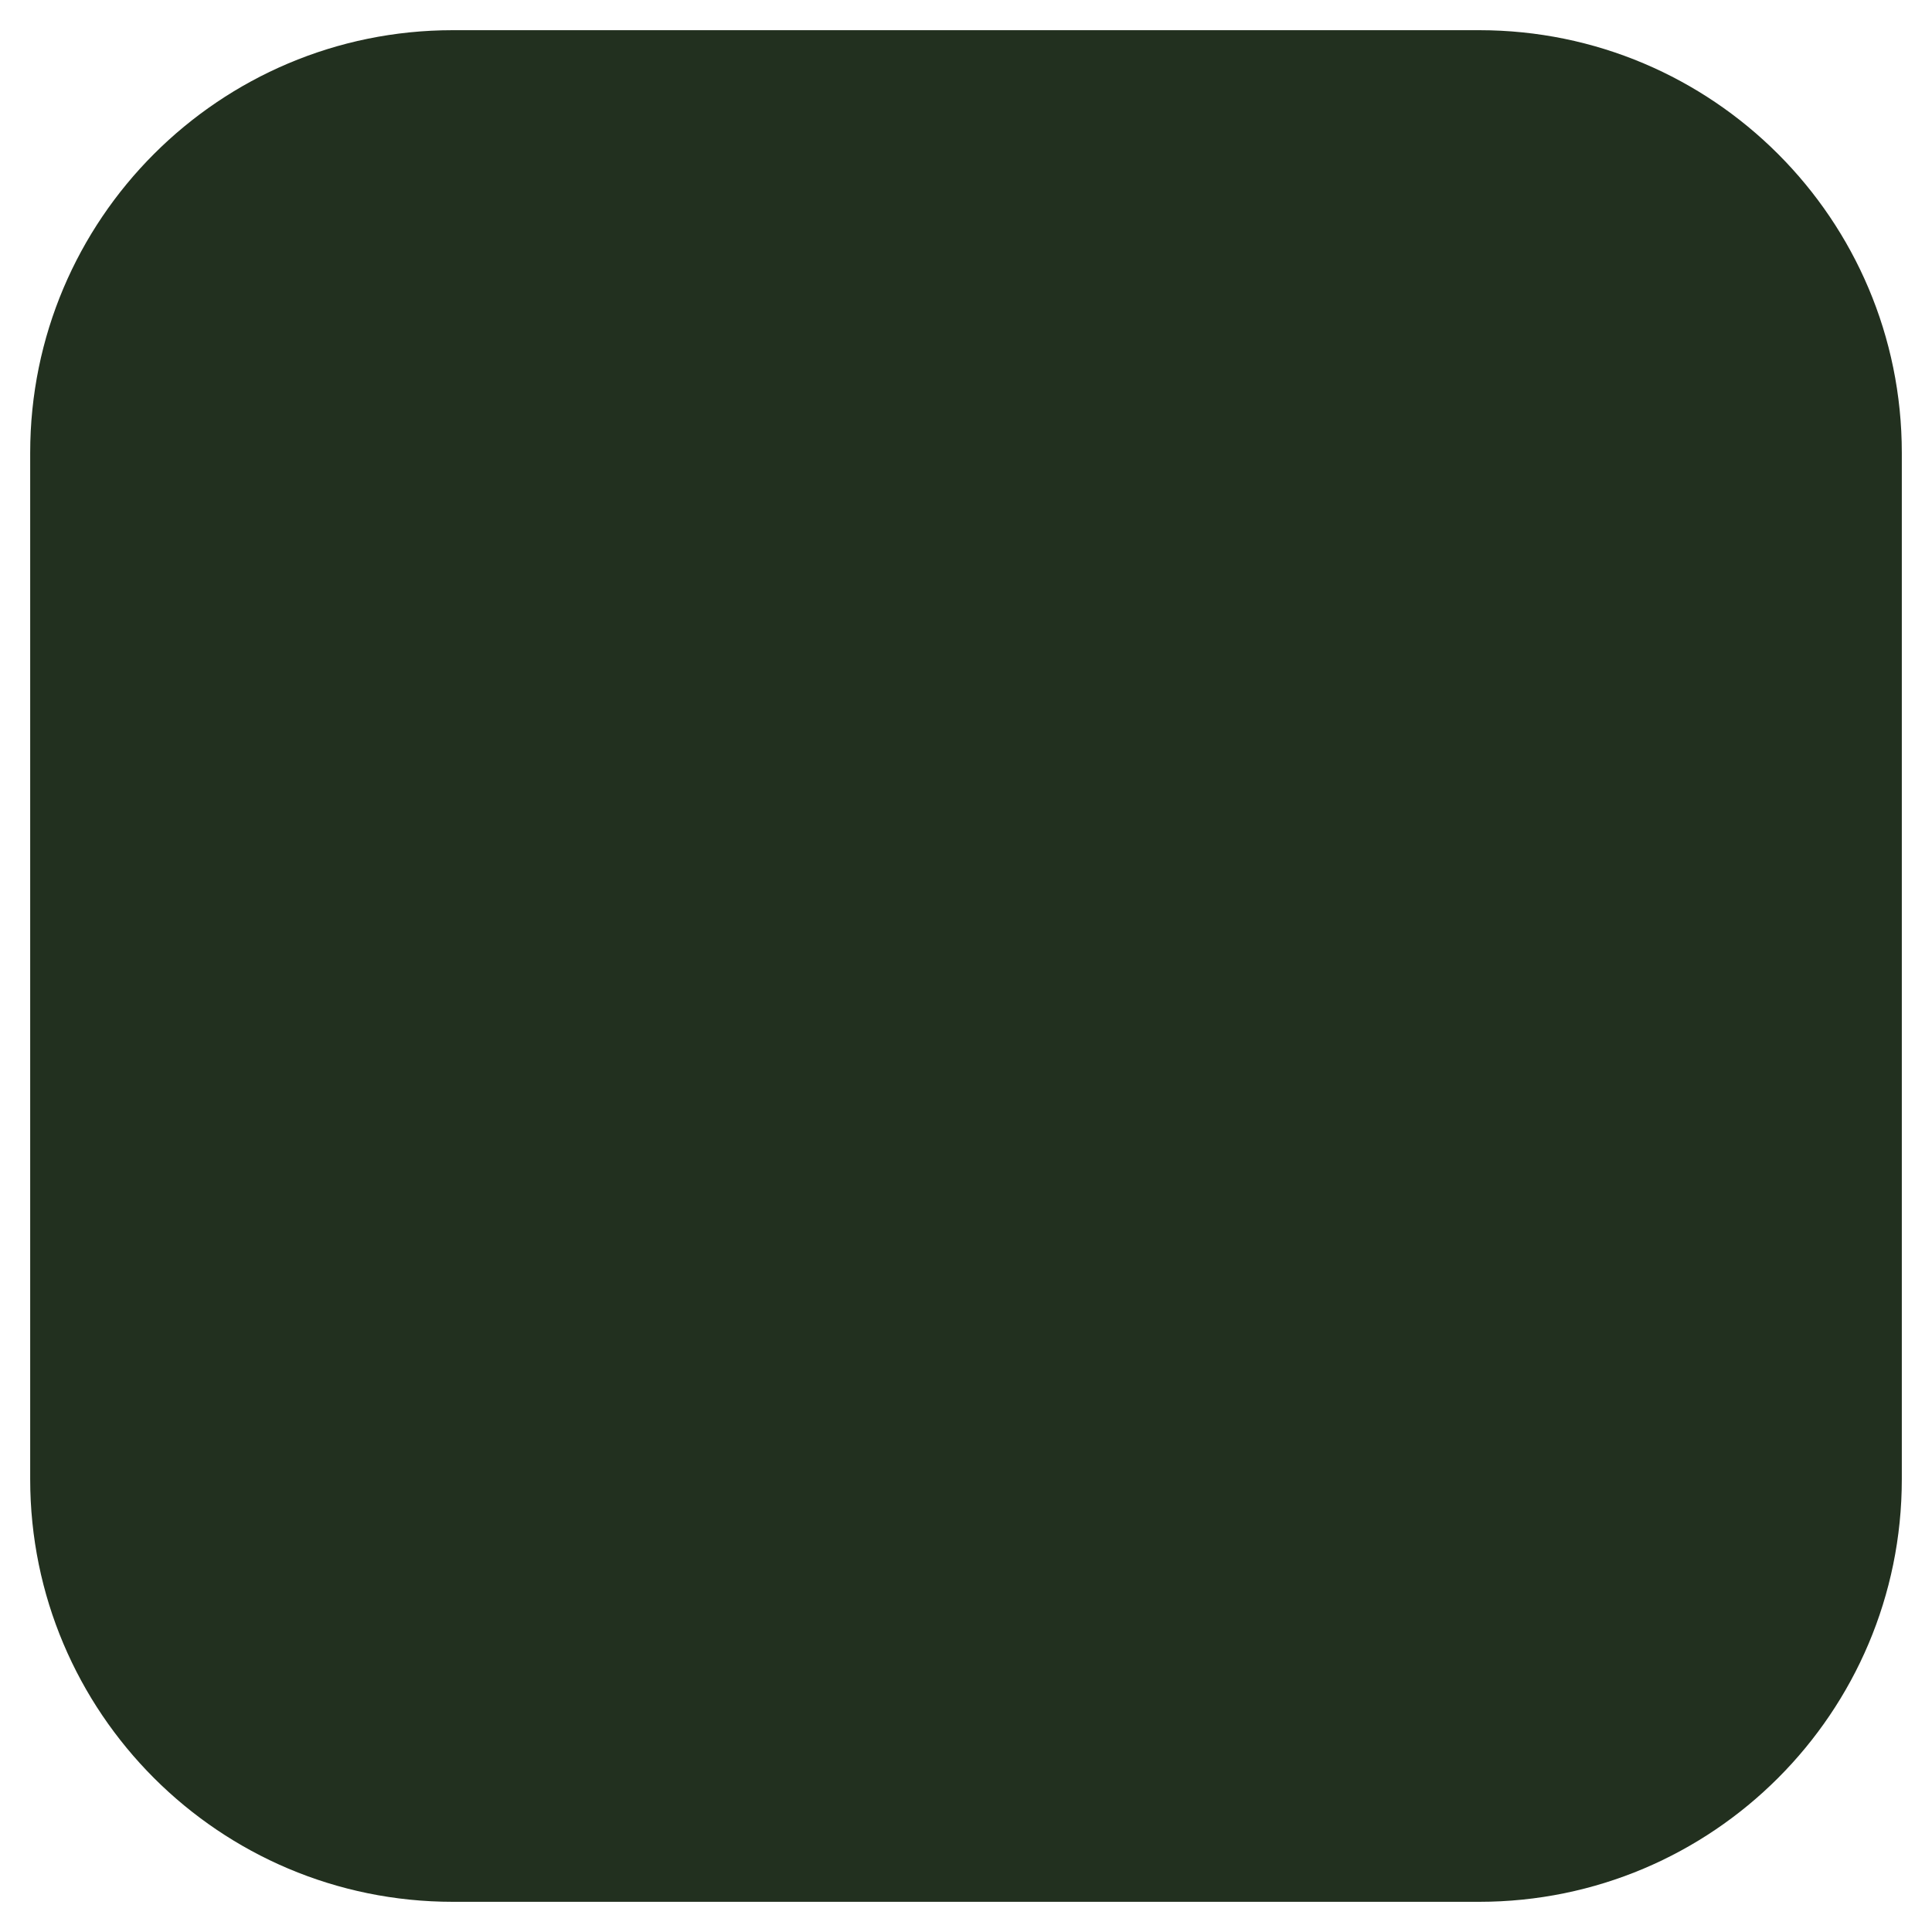
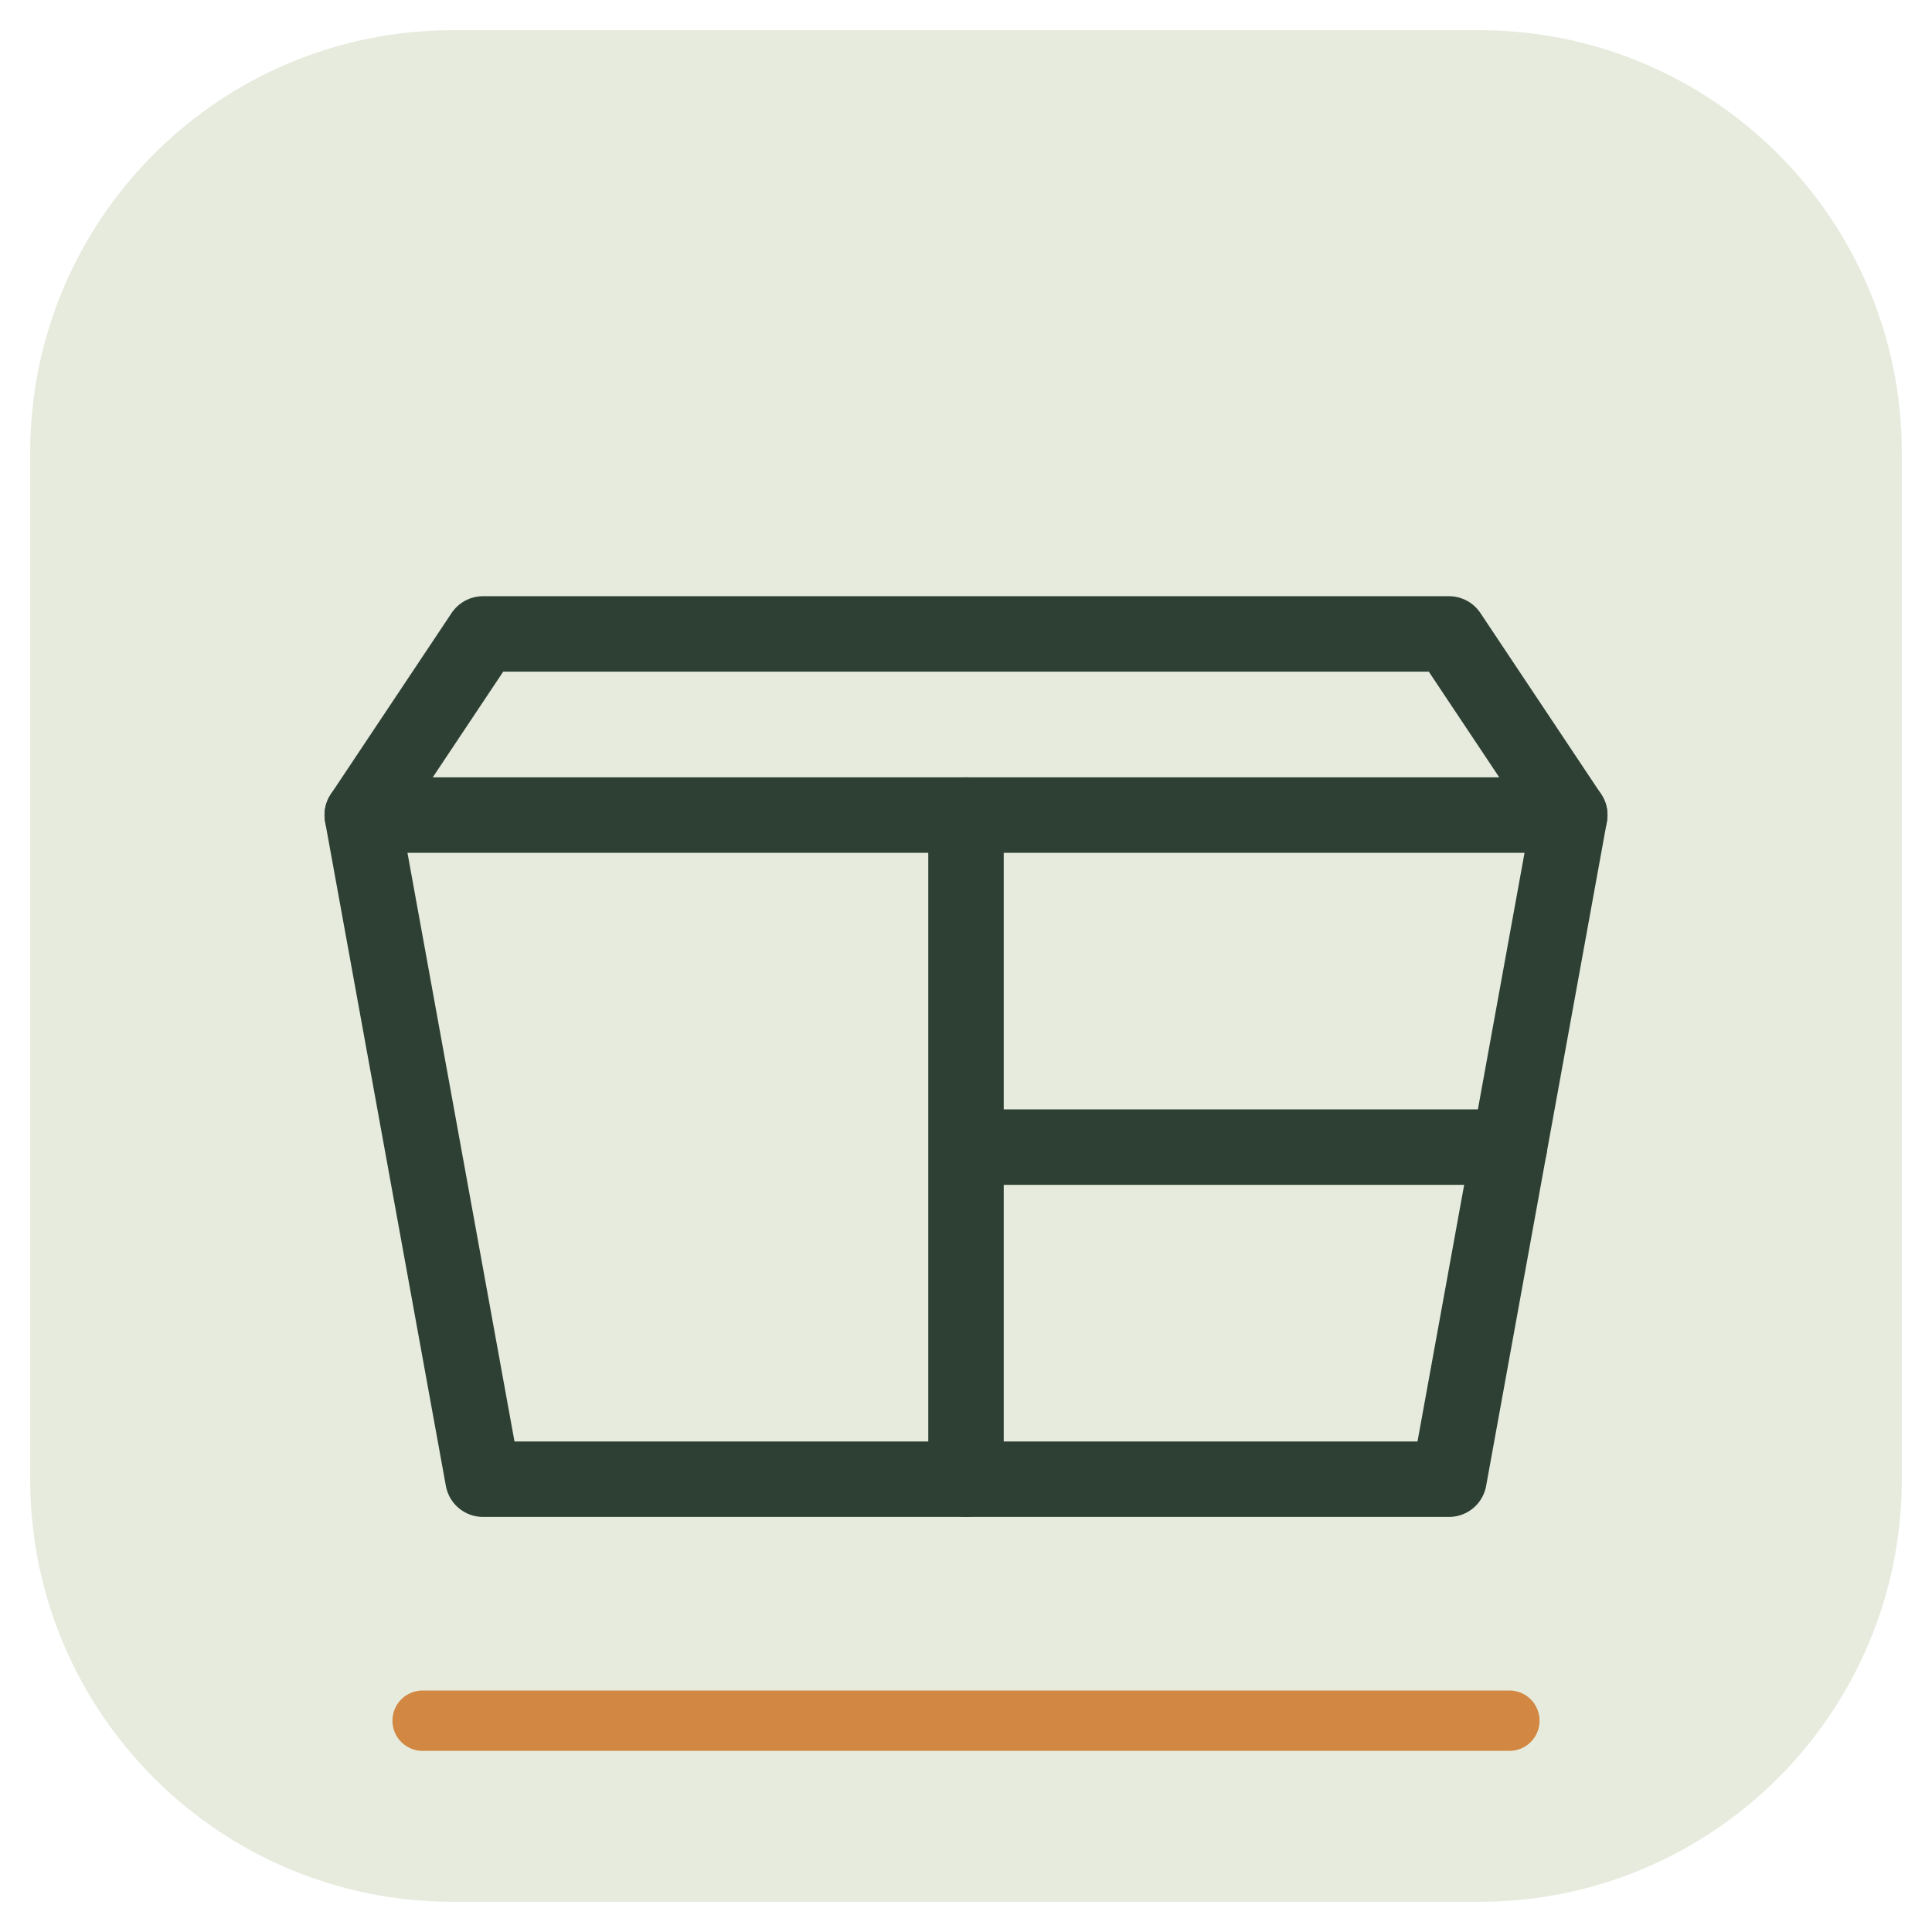
- <svg xmlns="http://www.w3.org/2000/svg" width="64" height="64" viewBox="0 0 64 64" role="img" aria-label="v-menueschale" color="#22301F">
-   <rect x="1" y="1" width="62" height="62" rx="14" fill="#22301F" />
+ <svg xmlns="http://www.w3.org/2000/svg" width="64" height="64" viewBox="0 0 64 64" role="img" aria-label="v-menueschale" color="#2E4034">
+   <rect x="1" y="1" width="62" height="62" rx="14" fill="#E6EBDD" />
  <g stroke="currentColor" fill="none" stroke-width="2.5" stroke-linecap="round" stroke-linejoin="round">
    <path d="M12 27h40l-4 22H16z" />
    <path d="M32 27v22M32 38h18" />
    <path d="M12 27l4-6h32l4 6" />
  </g>
-   <path d="M14 57h36" stroke="#22301F" stroke-width="2" stroke-linecap="round" />
+   <path d="M14 57h36" stroke="#D28742" stroke-width="2" stroke-linecap="round" />
</svg>
